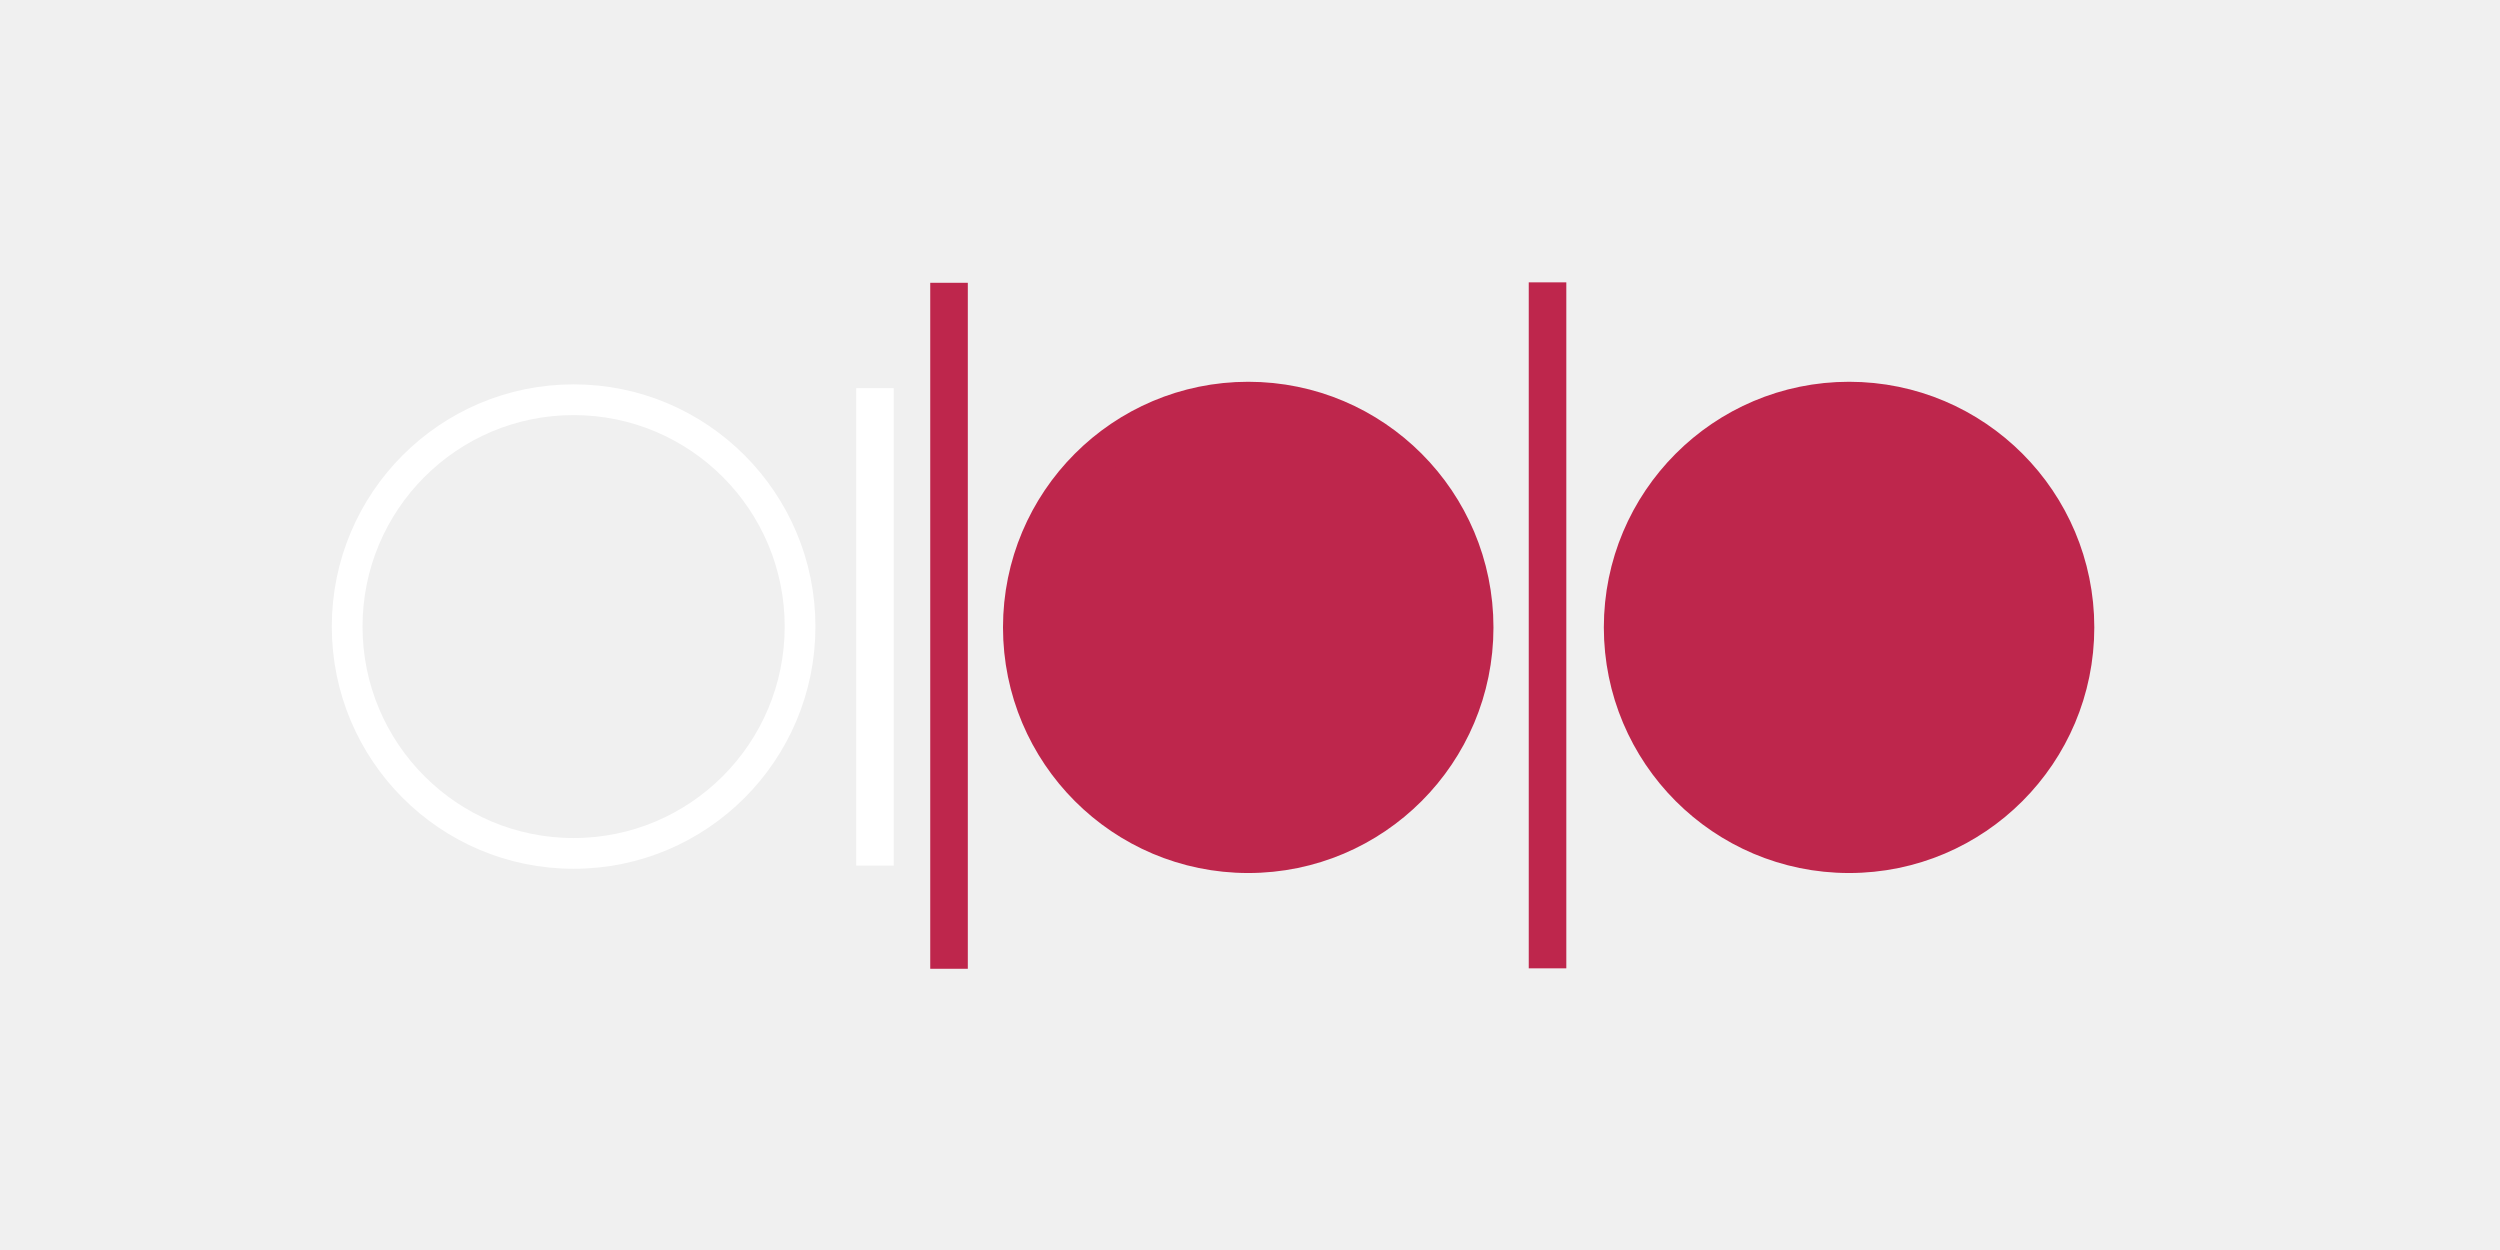
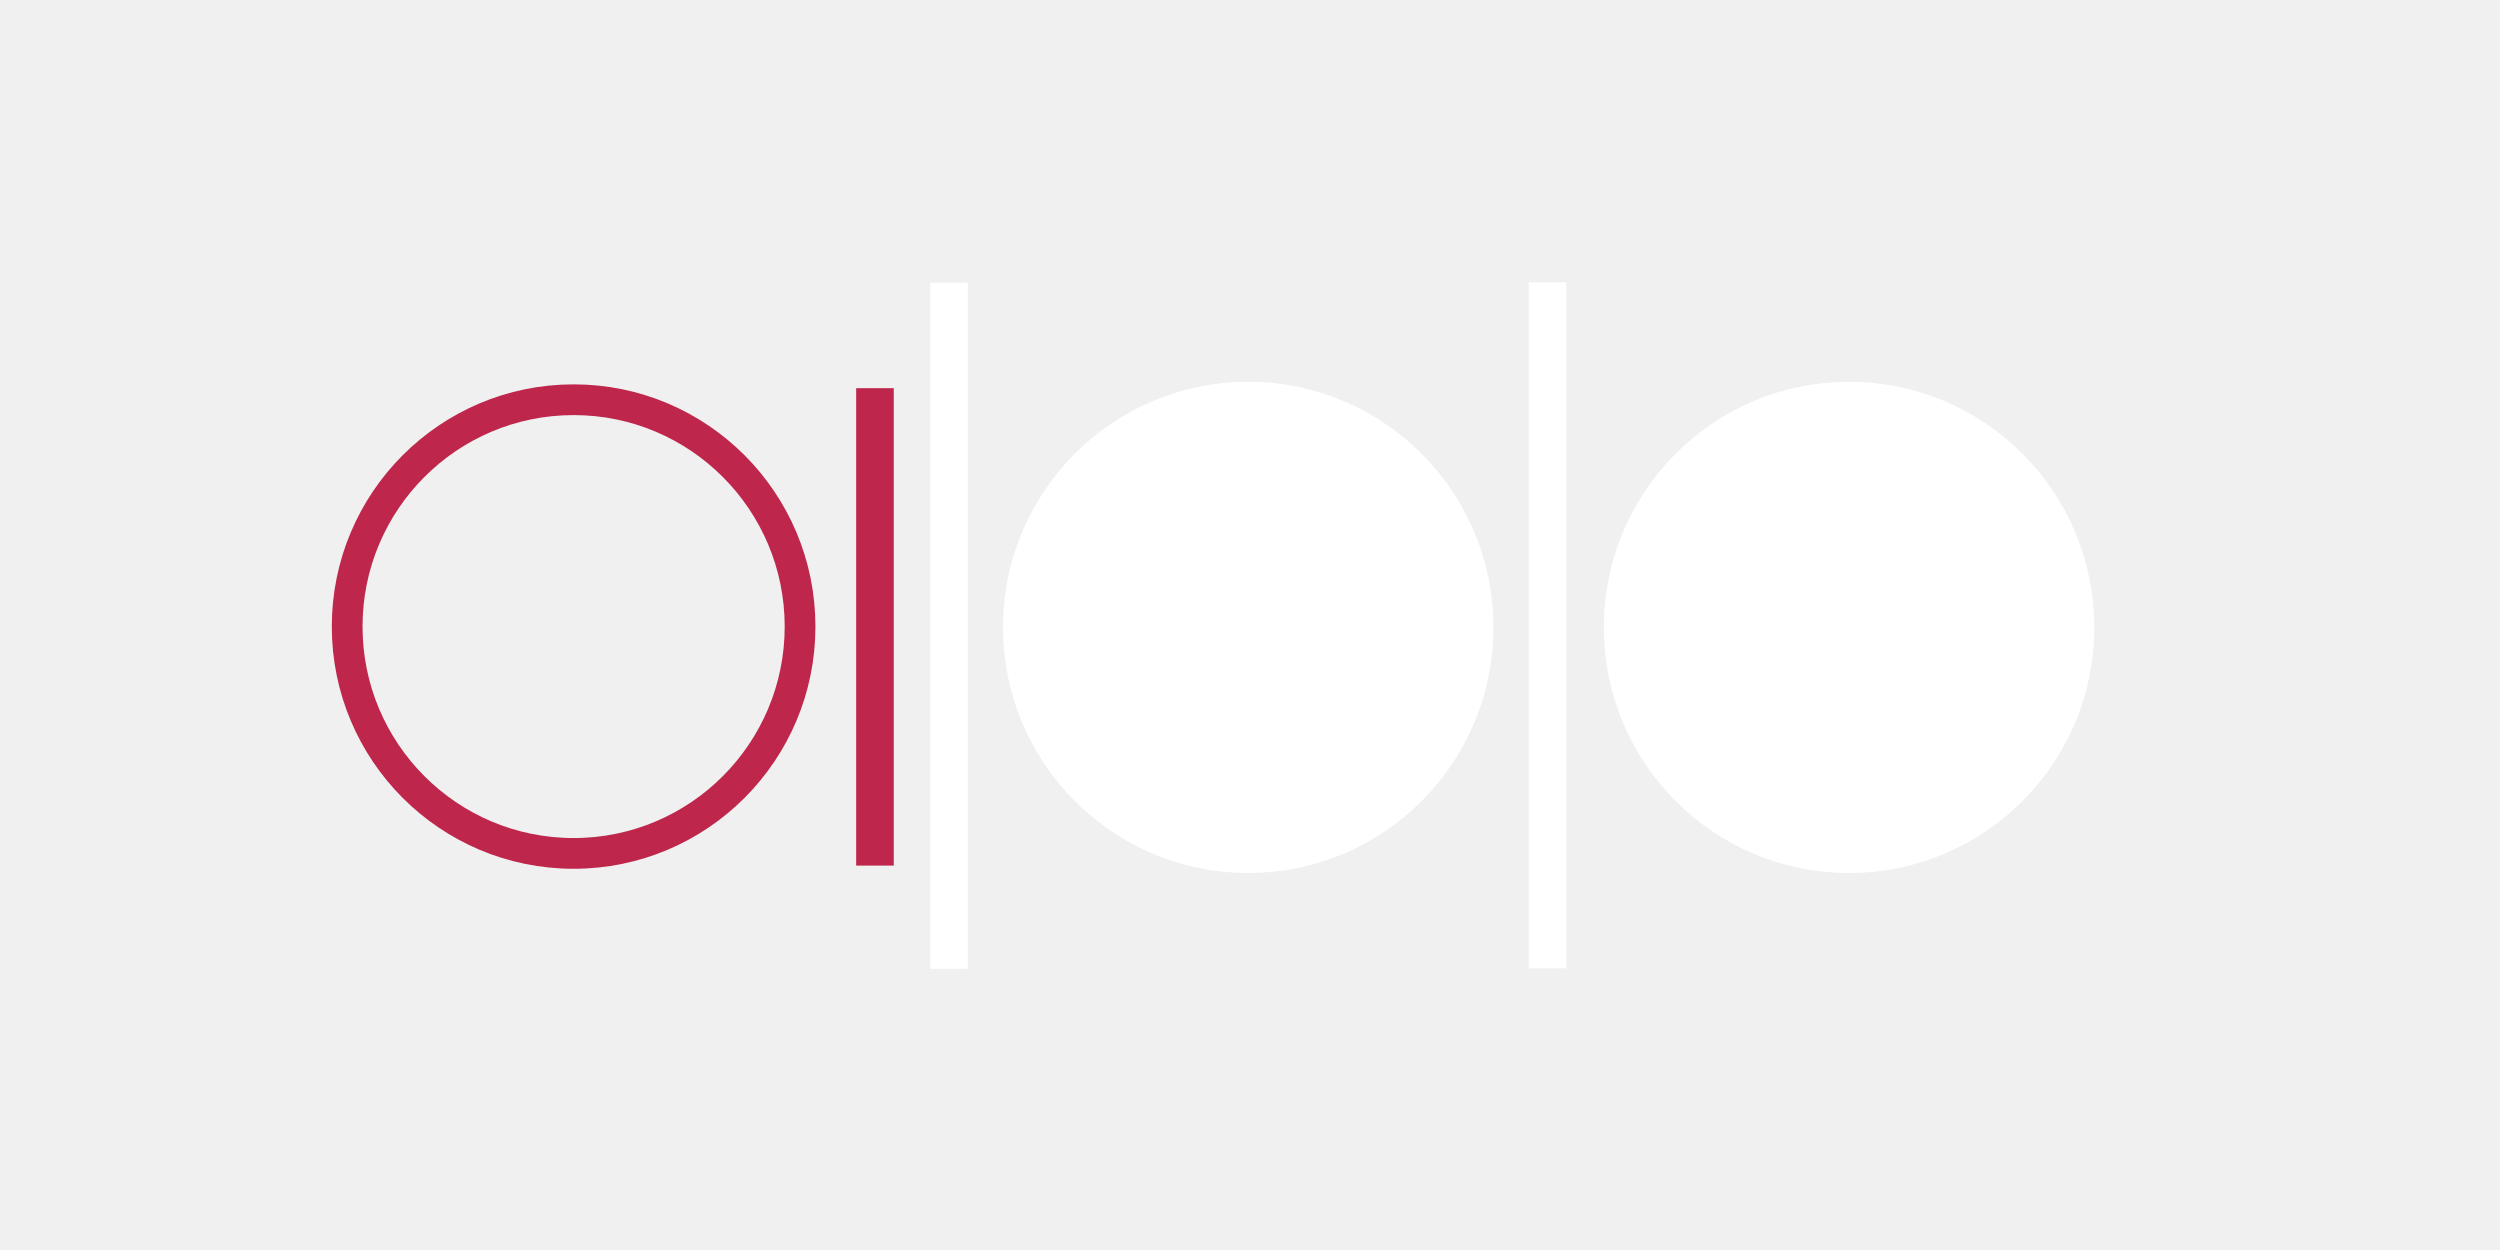
<svg xmlns="http://www.w3.org/2000/svg" width="1024" height="512" viewBox="0 0 732 348" fill="none">
  <path d="M730.85 1.284H0.797V346.947H730.85V1.284Z" fill="" />
-   <path d="M167.954 240.878C204.571 240.878 234.257 211.141 234.257 174.459C234.257 137.777 204.571 108.04 167.954 108.04C131.335 108.04 101.65 137.777 101.65 174.459C101.65 211.141 131.335 240.878 167.954 240.878Z" stroke="white" stroke-width="9" stroke-miterlimit="11" />
-   <path d="M365.482 241.121C402.099 241.121 431.785 211.383 431.785 174.702C431.785 138.02 402.099 108.283 365.482 108.283C328.863 108.283 299.178 138.02 299.178 174.702C299.178 211.383 328.863 241.121 365.482 241.121Z" fill="#BE264C" stroke="#BE264C" stroke-width="11" stroke-miterlimit="11" />
-   <path d="M541.408 241.121C578.025 241.121 607.711 211.383 607.711 174.702C607.711 138.02 578.025 108.283 541.408 108.283C504.789 108.283 475.104 138.02 475.104 174.702C475.104 211.383 504.789 241.121 541.408 241.121Z" fill="#BE264C" stroke="#BE264C" stroke-width="11" stroke-miterlimit="11" />
-   <path d="M256.187 104.654V244.448" stroke="white" stroke-width="11" stroke-miterlimit="11" />
-   <path d="M277.875 73.802V274.658" stroke="#BE264C" stroke-width="11" stroke-miterlimit="11" />
-   <path d="M453.117 73.673V274.53" stroke="#BE264C" stroke-width="11" stroke-miterlimit="11" />
+   <path d="M167.954 240.878C204.571 240.878 234.257 211.141 234.257 174.459C234.257 137.777 204.571 108.04 167.954 108.04C131.335 108.04 101.65 137.777 101.65 174.459C101.65 211.141 131.335 240.878 167.954 240.878Z" stroke="#BE264C" stroke-width="9" stroke-miterlimit="11" />
+   <path d="M365.482 241.121C402.099 241.121 431.785 211.383 431.785 174.702C431.785 138.02 402.099 108.283 365.482 108.283C328.863 108.283 299.178 138.02 299.178 174.702C299.178 211.383 328.863 241.121 365.482 241.121Z" fill="white" stroke="white" stroke-width="11" stroke-miterlimit="11" />
+   <path d="M541.408 241.121C578.025 241.121 607.711 211.383 607.711 174.702C607.711 138.02 578.025 108.283 541.408 108.283C504.789 108.283 475.104 138.02 475.104 174.702C475.104 211.383 504.789 241.121 541.408 241.121Z" fill="white" stroke="white" stroke-width="11" stroke-miterlimit="11" />
+   <path d="M256.187 104.654V244.448" stroke="#BE264C" stroke-width="11" stroke-miterlimit="11" />
+   <path d="M277.875 73.802V274.658" stroke="white" stroke-width="11" stroke-miterlimit="11" />
+   <path d="M453.117 73.673V274.53" stroke="white" stroke-width="11" stroke-miterlimit="11" />
</svg>
